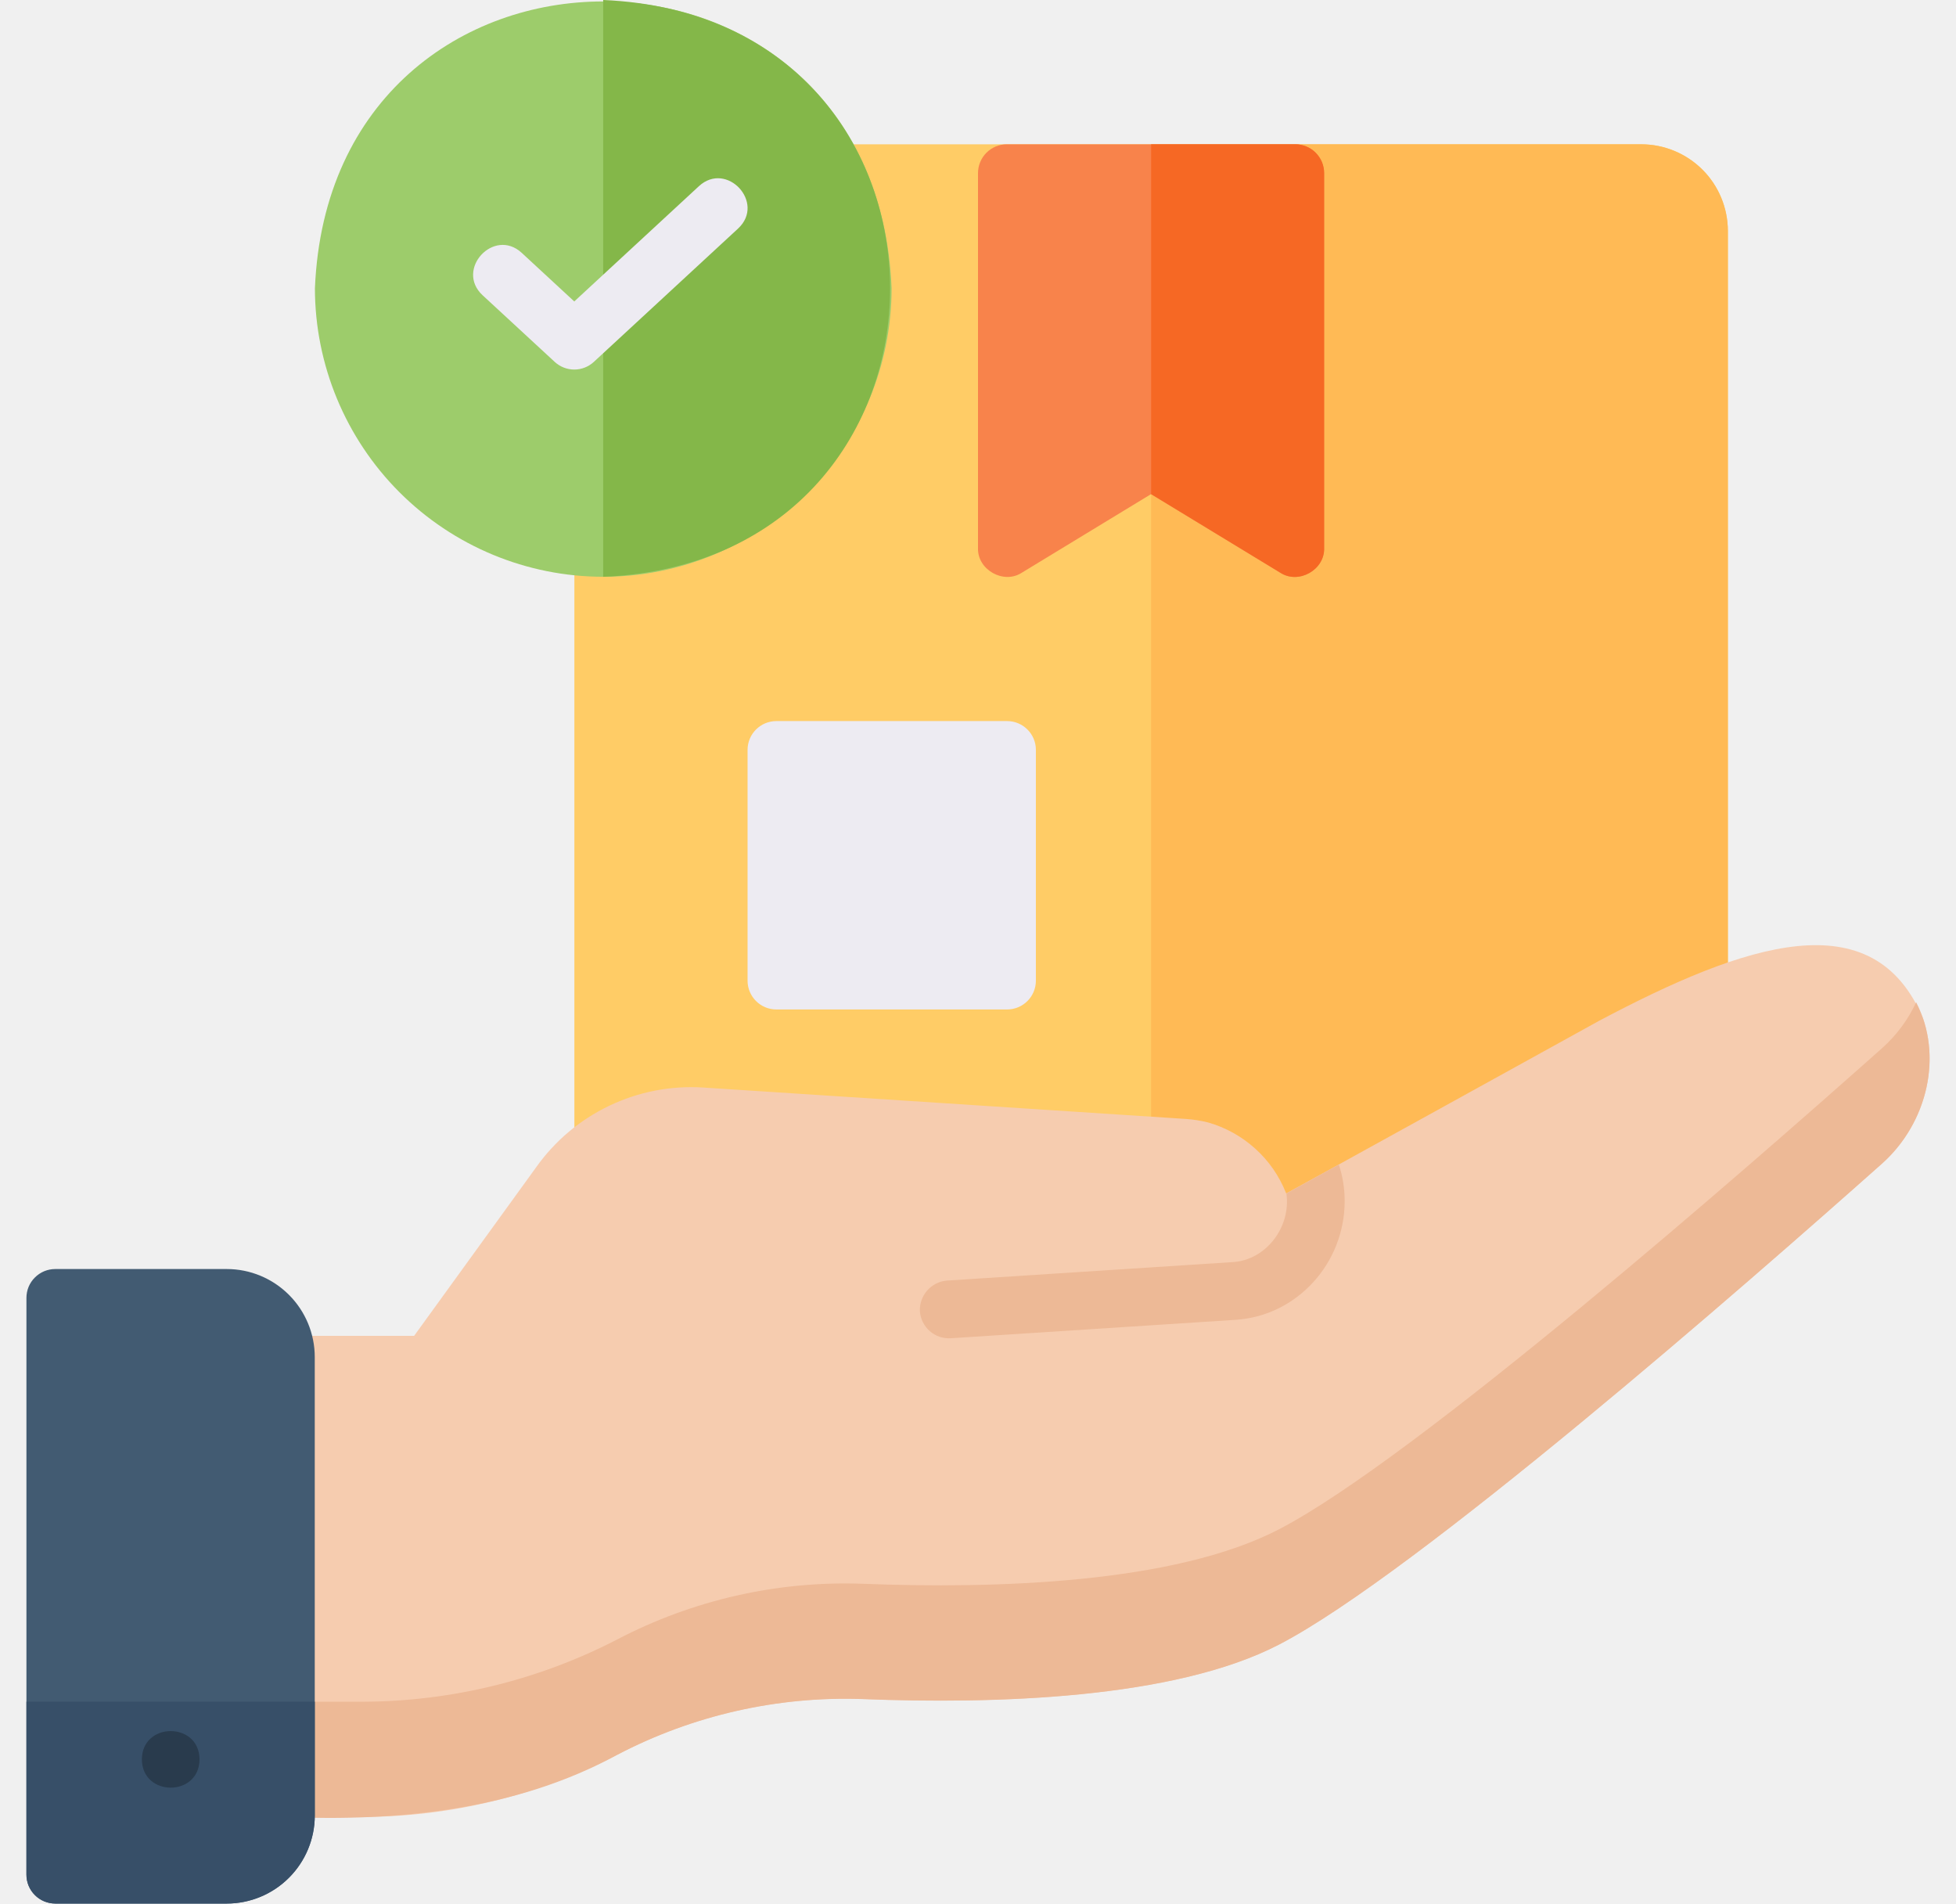
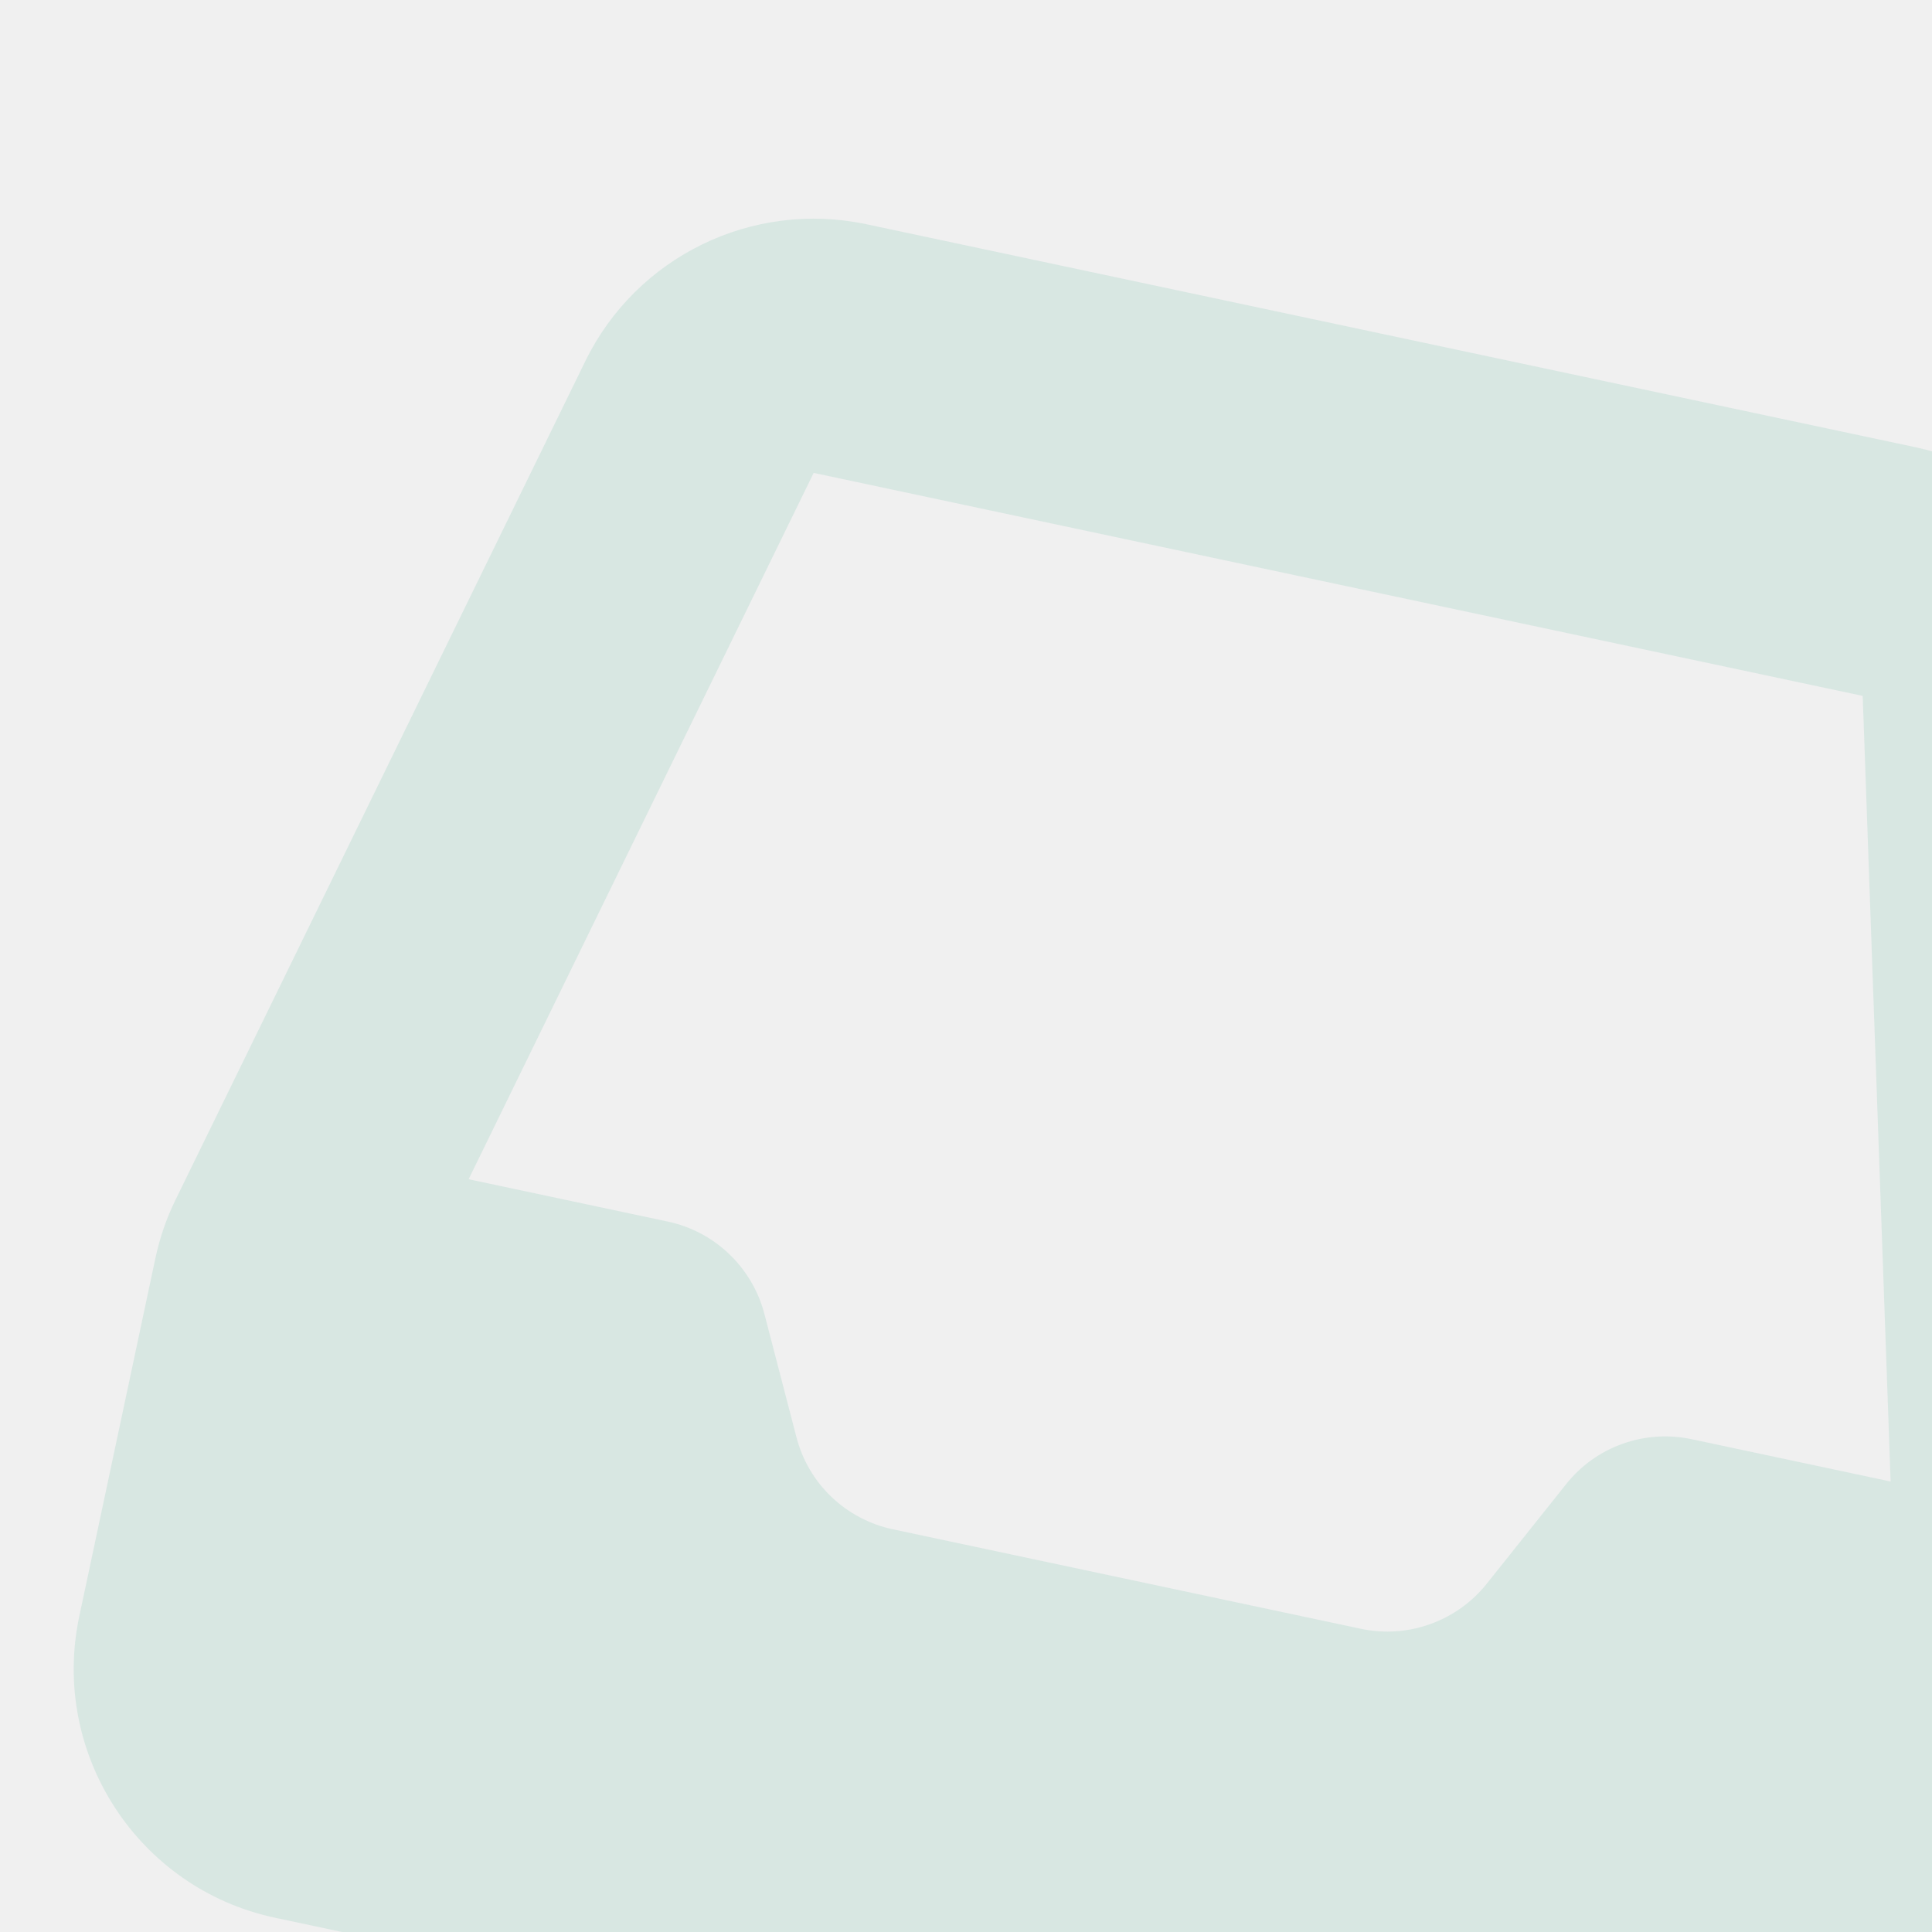
- <svg xmlns="http://www.w3.org/2000/svg" width="37" height="36" viewBox="0 0 37 36" fill="none">
-   <g clip-path="url(#clip0_1555_5718)">
-     <path d="M31.047 24.002H12.502C12.068 24.001 11.652 23.828 11.345 23.522C11.038 23.215 10.866 22.799 10.865 22.365V4.365C10.866 3.931 11.038 3.515 11.345 3.208C11.652 2.902 12.068 2.729 12.502 2.729H31.047C31.481 2.729 31.897 2.902 32.204 3.208C32.511 3.515 32.683 3.931 32.684 4.365V22.365C32.683 22.799 32.511 23.215 32.204 23.522C31.897 23.828 31.481 24.001 31.047 24.002Z" fill="#FFCC66" />
-     <path d="M31.048 2.729H21.775V24.002H31.048C31.482 24 31.897 23.827 32.204 23.521C32.511 23.214 32.683 22.799 32.685 22.365V4.365C32.683 3.931 32.511 3.516 32.204 3.209C31.897 2.903 31.482 2.73 31.048 2.729Z" fill="#FFBA55" />
-     <path d="M24.217 10.831L21.773 9.345L19.329 10.831C18.985 11.056 18.487 10.777 18.5 10.365V3.274C18.5 3.202 18.514 3.131 18.542 3.065C18.569 2.999 18.609 2.939 18.66 2.888C18.711 2.838 18.771 2.797 18.837 2.77C18.903 2.743 18.974 2.728 19.046 2.729H24.5C24.572 2.728 24.643 2.743 24.709 2.77C24.775 2.797 24.835 2.838 24.886 2.888C24.937 2.939 24.977 2.999 25.004 3.065C25.032 3.131 25.046 3.202 25.046 3.274V10.365C25.058 10.777 24.563 11.057 24.217 10.831Z" fill="#F8834B" />
-     <path d="M19.05 13.637H14.686C14.385 13.637 14.141 13.881 14.141 14.182V18.546C14.141 18.847 14.385 19.091 14.686 19.091H19.05C19.351 19.091 19.595 18.847 19.595 18.546V14.182C19.595 13.881 19.351 13.637 19.05 13.637Z" fill="#EDEBF2" />
-     <path d="M11.412 10.908C9.965 10.907 8.579 10.332 7.556 9.309C6.534 8.286 5.959 6.9 5.957 5.454C6.257 -1.783 16.568 -1.78 16.866 5.454C16.864 6.9 16.289 8.286 15.267 9.309C14.244 10.332 12.858 10.907 11.412 10.908Z" fill="#9DCC6B" />
-     <path d="M11.41 0V10.909C18.649 10.602 18.643 0.305 11.41 0Z" fill="#84B749" />
-     <path d="M10.863 6.989C10.726 6.989 10.594 6.937 10.493 6.844L9.128 5.583C8.606 5.096 9.342 4.299 9.868 4.781L10.863 5.701L13.222 3.52C13.747 3.039 14.485 3.834 13.963 4.321L11.233 6.844C11.133 6.937 11 6.989 10.863 6.989Z" fill="#EDEBF2" />
-     <path d="M24.503 2.729H21.775V9.345L24.219 10.831C24.565 11.056 25.061 10.777 25.048 10.365V3.274C25.048 3.202 25.034 3.131 25.007 3.065C24.979 2.999 24.939 2.939 24.888 2.888C24.838 2.838 24.778 2.797 24.711 2.77C24.645 2.743 24.574 2.728 24.503 2.729Z" fill="#F66824" />
-     <path d="M36.382 19.275C35.444 17.011 33.005 17.844 30.246 19.307C29.539 19.697 24.925 22.246 24.332 22.569C24.332 22.569 24.332 22.568 24.332 22.567C24.332 22.567 24.331 22.566 24.331 22.566C24.33 22.565 24.33 22.565 24.329 22.564C24.328 22.564 24.328 22.564 24.327 22.564C24.2 22.242 24.001 21.954 23.744 21.723C23.488 21.491 23.181 21.321 22.849 21.227C22.715 21.194 22.578 21.172 22.44 21.162L13.298 20.567C12.687 20.529 12.075 20.648 11.523 20.913C10.97 21.177 10.494 21.578 10.14 22.078L7.833 25.264H5.411C5.266 25.264 5.128 25.322 5.025 25.424C4.923 25.526 4.866 25.665 4.865 25.809V33.817C4.866 33.961 4.923 34.1 5.025 34.202C5.128 34.304 5.266 34.362 5.411 34.362H6.862C8.538 34.358 10.189 33.954 11.678 33.184C13.106 32.438 14.704 32.075 16.314 32.131C18.813 32.23 22.211 32.131 24.196 31.1C26.771 29.764 33.027 24.293 35.596 22.008C36.377 21.315 36.693 20.213 36.382 19.275Z" fill="#F6CCAF" />
-     <path d="M35.597 22.01C33.027 24.295 26.771 29.766 24.196 31.102C22.211 32.133 18.813 32.232 16.314 32.133C14.704 32.077 13.106 32.44 11.678 33.186C9.769 34.227 7.543 34.45 5.411 34.364C5.266 34.364 5.128 34.306 5.025 34.204C4.923 34.102 4.866 33.963 4.865 33.819V31.637C4.866 31.782 4.923 31.92 5.025 32.022C5.128 32.124 5.266 32.182 5.411 32.183H6.862C8.538 32.178 10.189 31.774 11.678 31.004C13.106 30.258 14.704 29.895 16.314 29.952C18.813 30.05 22.211 29.952 24.196 28.921C26.771 27.584 33.027 22.113 35.596 19.828C35.87 19.585 36.092 19.288 36.246 18.955C36.764 19.952 36.465 21.238 35.597 22.01Z" fill="#EDB996" />
-     <path d="M4.29 36H1.045C0.974 36 0.903 35.986 0.837 35.959C0.771 35.931 0.71 35.891 0.66 35.84C0.609 35.79 0.569 35.73 0.541 35.663C0.514 35.597 0.5 35.526 0.5 35.455V24.545C0.5 24.474 0.514 24.403 0.541 24.337C0.569 24.27 0.609 24.21 0.66 24.16C0.71 24.109 0.771 24.069 0.837 24.041C0.903 24.014 0.974 24 1.045 24H4.29C4.731 24 5.154 24.176 5.466 24.488C5.778 24.8 5.954 25.223 5.954 25.665V34.336C5.954 34.777 5.778 35.2 5.466 35.512C5.154 35.824 4.731 36 4.29 36Z" fill="#425B72" />
-     <path d="M0.5 32.182V35.454C0.5 35.599 0.558 35.737 0.66 35.84C0.762 35.942 0.901 35.999 1.045 36H4.291C4.732 35.999 5.155 35.824 5.466 35.512C5.778 35.2 5.954 34.777 5.955 34.336V32.182H0.5Z" fill="#374F68" />
-     <path d="M3.774 33.273C3.771 33.987 2.687 33.986 2.684 33.273C2.687 32.56 3.771 32.56 3.774 33.273Z" fill="#293B4D" />
-     <path d="M25.436 22.713C25.436 23.896 24.53 24.884 23.379 24.96L17.985 25.309C17.84 25.318 17.698 25.27 17.589 25.175C17.48 25.08 17.412 24.946 17.401 24.802C17.394 24.657 17.443 24.515 17.539 24.406C17.635 24.297 17.769 24.229 17.914 24.218L23.314 23.869C23.938 23.835 24.424 23.217 24.334 22.571L25.326 22.025C25.399 22.247 25.436 22.479 25.436 22.713Z" fill="#EDB996" />
+ <svg xmlns="http://www.w3.org/2000/svg" width="57" height="57" viewBox="0 0 57 57" fill="none">
+   <g opacity="0.1">
+     <path d="M25.565 6.616C22.195 5.9 18.773 7.569 17.265 10.662L5.179 35.397C4.906 35.95 4.71 36.532 4.583 37.128L2.339 47.685C1.479 51.731 4.07 55.72 8.116 56.58L52.133 65.936C56.179 66.796 60.168 64.206 61.028 60.16L63.272 49.602C63.399 49.006 63.457 48.396 63.432 47.779L62.451 20.267C62.332 16.827 59.885 13.911 56.514 13.195L25.565 6.616ZM24.006 13.952L54.955 20.531L55.779 43.709L49.91 42.461C48.523 42.166 47.085 42.675 46.201 43.793L43.865 46.723C42.983 47.83 41.542 48.35 40.155 48.055L26.343 45.119C24.956 44.824 23.849 43.775 23.496 42.394L22.553 38.767C22.197 37.397 21.093 36.336 19.706 36.041L13.826 34.791L24.006 13.952Z" fill="#059669" />
  </g>
-   <defs>
-     <clipPath id="clip0_1555_5718">
-       <rect width="36.001" height="36" fill="white" transform="translate(0.5)" />
-     </clipPath>
-   </defs>
</svg>
